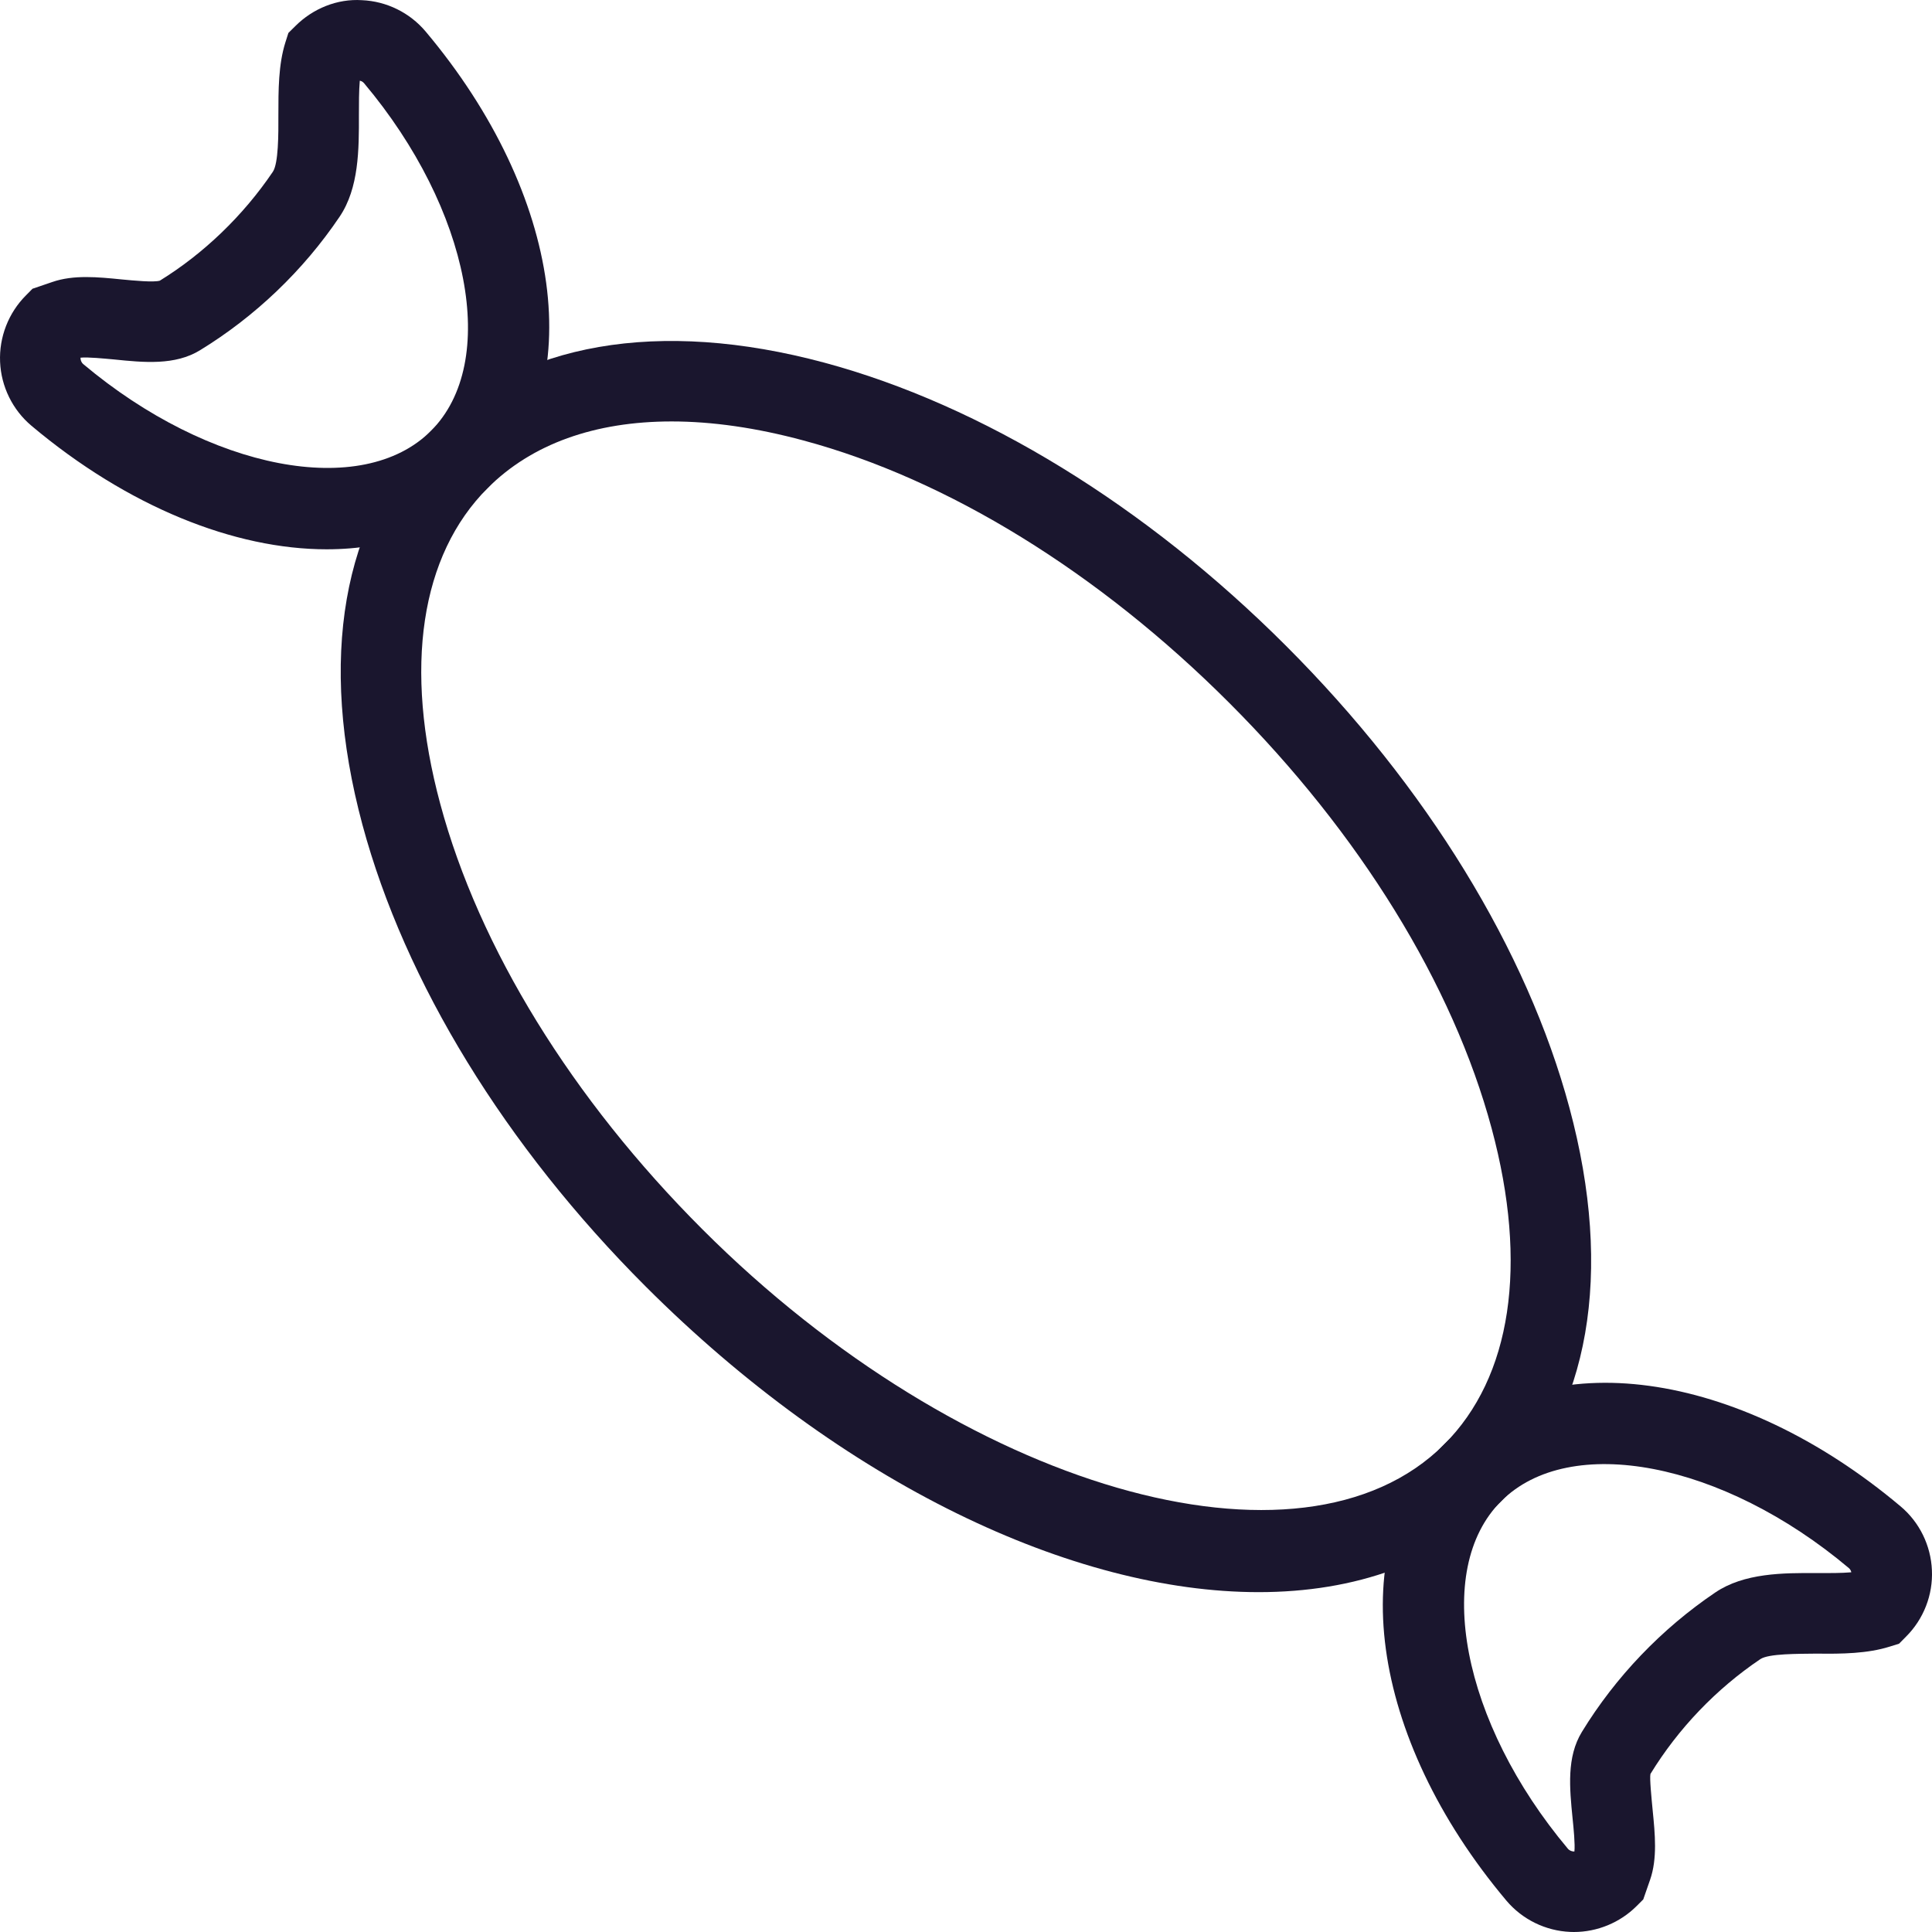
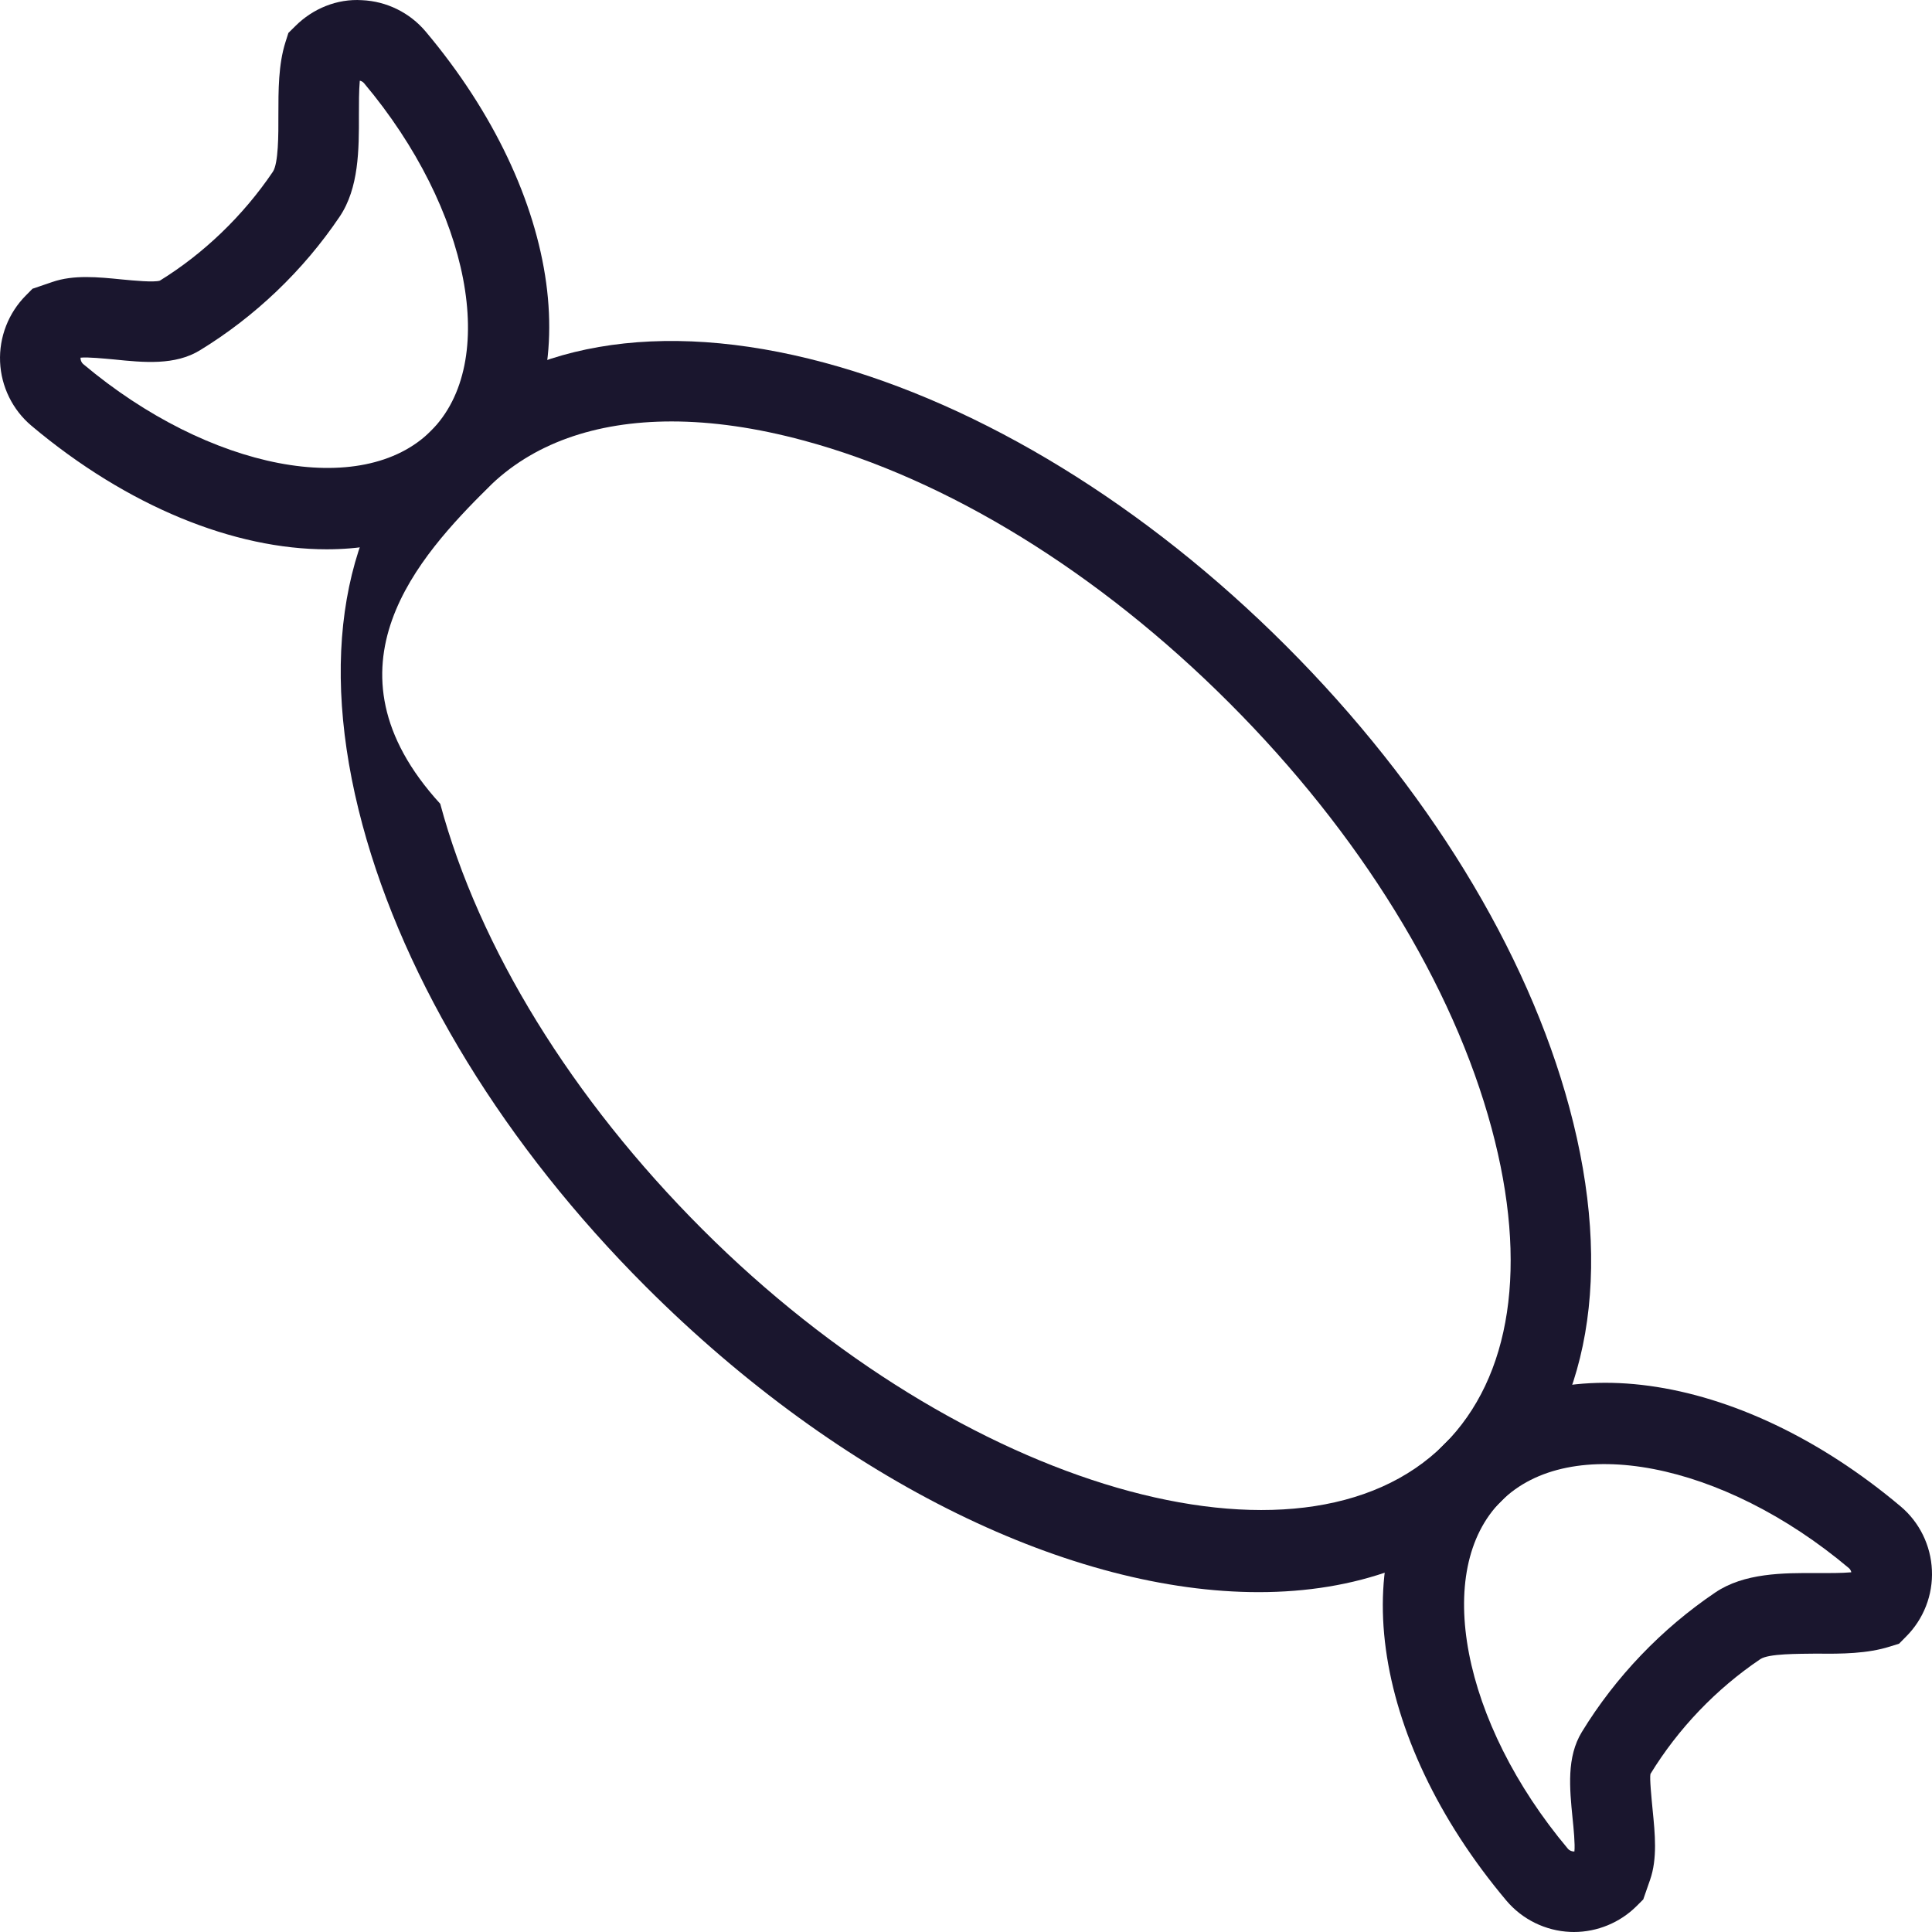
<svg xmlns="http://www.w3.org/2000/svg" width="22" height="22" viewBox="0 0 22 22" fill="none">
  <path d="M17.923 22C17.908 22 17.894 22 17.88 21.999C17.599 21.987 17.334 21.857 17.153 21.642C15.59 19.784 15.293 17.599 16.446 16.445C17.598 15.293 19.785 15.59 21.642 17.153C21.857 17.333 21.987 17.598 21.999 17.88C22.012 18.162 21.904 18.438 21.704 18.637L21.625 18.717L21.519 18.75C21.267 18.83 20.972 18.834 20.691 18.83C20.471 18.833 20.14 18.829 20.045 18.893C19.542 19.232 19.11 19.684 18.794 20.2C18.783 20.248 18.806 20.476 18.819 20.612C18.846 20.883 18.874 21.163 18.79 21.405L18.712 21.629L18.637 21.704C18.448 21.893 18.189 22 17.922 22L17.923 22ZM17.094 17.094C16.311 17.876 16.646 19.614 17.854 21.052C17.875 21.076 17.901 21.082 17.919 21.083C17.921 21.083 17.924 21.083 17.928 21.083C17.937 21.004 17.919 20.819 17.907 20.704C17.873 20.362 17.838 20.008 18.013 19.722C18.396 19.095 18.922 18.546 19.532 18.134C19.86 17.912 20.302 17.91 20.692 17.913C20.825 17.913 20.966 17.914 21.081 17.904C21.078 17.888 21.07 17.87 21.052 17.855C19.615 16.646 17.876 16.312 17.094 17.094L17.094 17.094Z" fill="#1A162E" />
  <path d="M3.72 6.255C2.672 6.255 1.458 5.773 0.358 4.848C0.143 4.667 0.013 4.402 0.001 4.121C-0.011 3.839 0.096 3.563 0.296 3.363L0.37 3.288L0.596 3.211C0.838 3.127 1.117 3.155 1.387 3.182C1.523 3.195 1.751 3.217 1.82 3.196C2.316 2.89 2.768 2.458 3.107 1.956C3.171 1.861 3.171 1.53 3.17 1.31C3.17 1.027 3.17 0.735 3.25 0.482L3.284 0.375L3.363 0.297C3.563 0.097 3.84 -0.016 4.121 0.002C4.402 0.014 4.666 0.144 4.847 0.359C6.41 2.217 6.708 4.402 5.555 5.555C5.084 6.025 4.442 6.255 3.72 6.255L3.72 6.255ZM0.917 4.073V4.081C0.918 4.099 0.924 4.125 0.948 4.146C2.386 5.355 4.124 5.688 4.907 4.907C5.689 4.125 5.355 2.386 4.146 0.948C4.131 0.93 4.113 0.922 4.097 0.919C4.087 1.035 4.087 1.178 4.087 1.309C4.088 1.699 4.088 2.141 3.867 2.468C3.455 3.079 2.906 3.604 2.278 3.988C1.993 4.163 1.639 4.128 1.297 4.093C1.183 4.083 1 4.064 0.917 4.073L0.917 4.073ZM5.231 5.231H5.235H5.231Z" fill="#1A162E" />
-   <path d="M14.332 18.13C12.22 18.13 9.6 16.896 7.352 14.649C5.755 13.052 4.61 11.185 4.127 9.391C3.621 7.509 3.897 5.917 4.906 4.909C5.914 3.9 7.506 3.624 9.388 4.13C11.182 4.613 13.05 5.759 14.646 7.356C16.243 8.953 17.389 10.82 17.871 12.613C18.378 14.496 18.101 16.088 17.093 17.096C16.393 17.796 15.431 18.13 14.332 18.13H14.332ZM7.648 4.799C6.775 4.799 6.055 5.055 5.554 5.557C4.787 6.323 4.595 7.601 5.013 9.153C5.454 10.794 6.515 12.516 8.001 14.001C10.953 16.953 14.82 18.073 16.445 16.448C17.212 15.681 17.404 14.404 16.986 12.851C16.545 11.211 15.483 9.489 13.998 8.004C12.513 6.518 10.791 5.457 9.15 5.016C8.613 4.871 8.109 4.799 7.648 4.799L7.648 4.799Z" fill="#1A162E" />
+   <path d="M14.332 18.13C12.22 18.13 9.6 16.896 7.352 14.649C5.755 13.052 4.61 11.185 4.127 9.391C3.621 7.509 3.897 5.917 4.906 4.909C5.914 3.9 7.506 3.624 9.388 4.13C11.182 4.613 13.05 5.759 14.646 7.356C16.243 8.953 17.389 10.82 17.871 12.613C18.378 14.496 18.101 16.088 17.093 17.096C16.393 17.796 15.431 18.13 14.332 18.13H14.332ZM7.648 4.799C6.775 4.799 6.055 5.055 5.554 5.557C4.787 6.323 3.595 7.601 5.013 9.153C5.454 10.794 6.515 12.516 8.001 14.001C10.953 16.953 14.82 18.073 16.445 16.448C17.212 15.681 17.404 14.404 16.986 12.851C16.545 11.211 15.483 9.489 13.998 8.004C12.513 6.518 10.791 5.457 9.15 5.016C8.613 4.871 8.109 4.799 7.648 4.799L7.648 4.799Z" fill="#1A162E" />
</svg>
